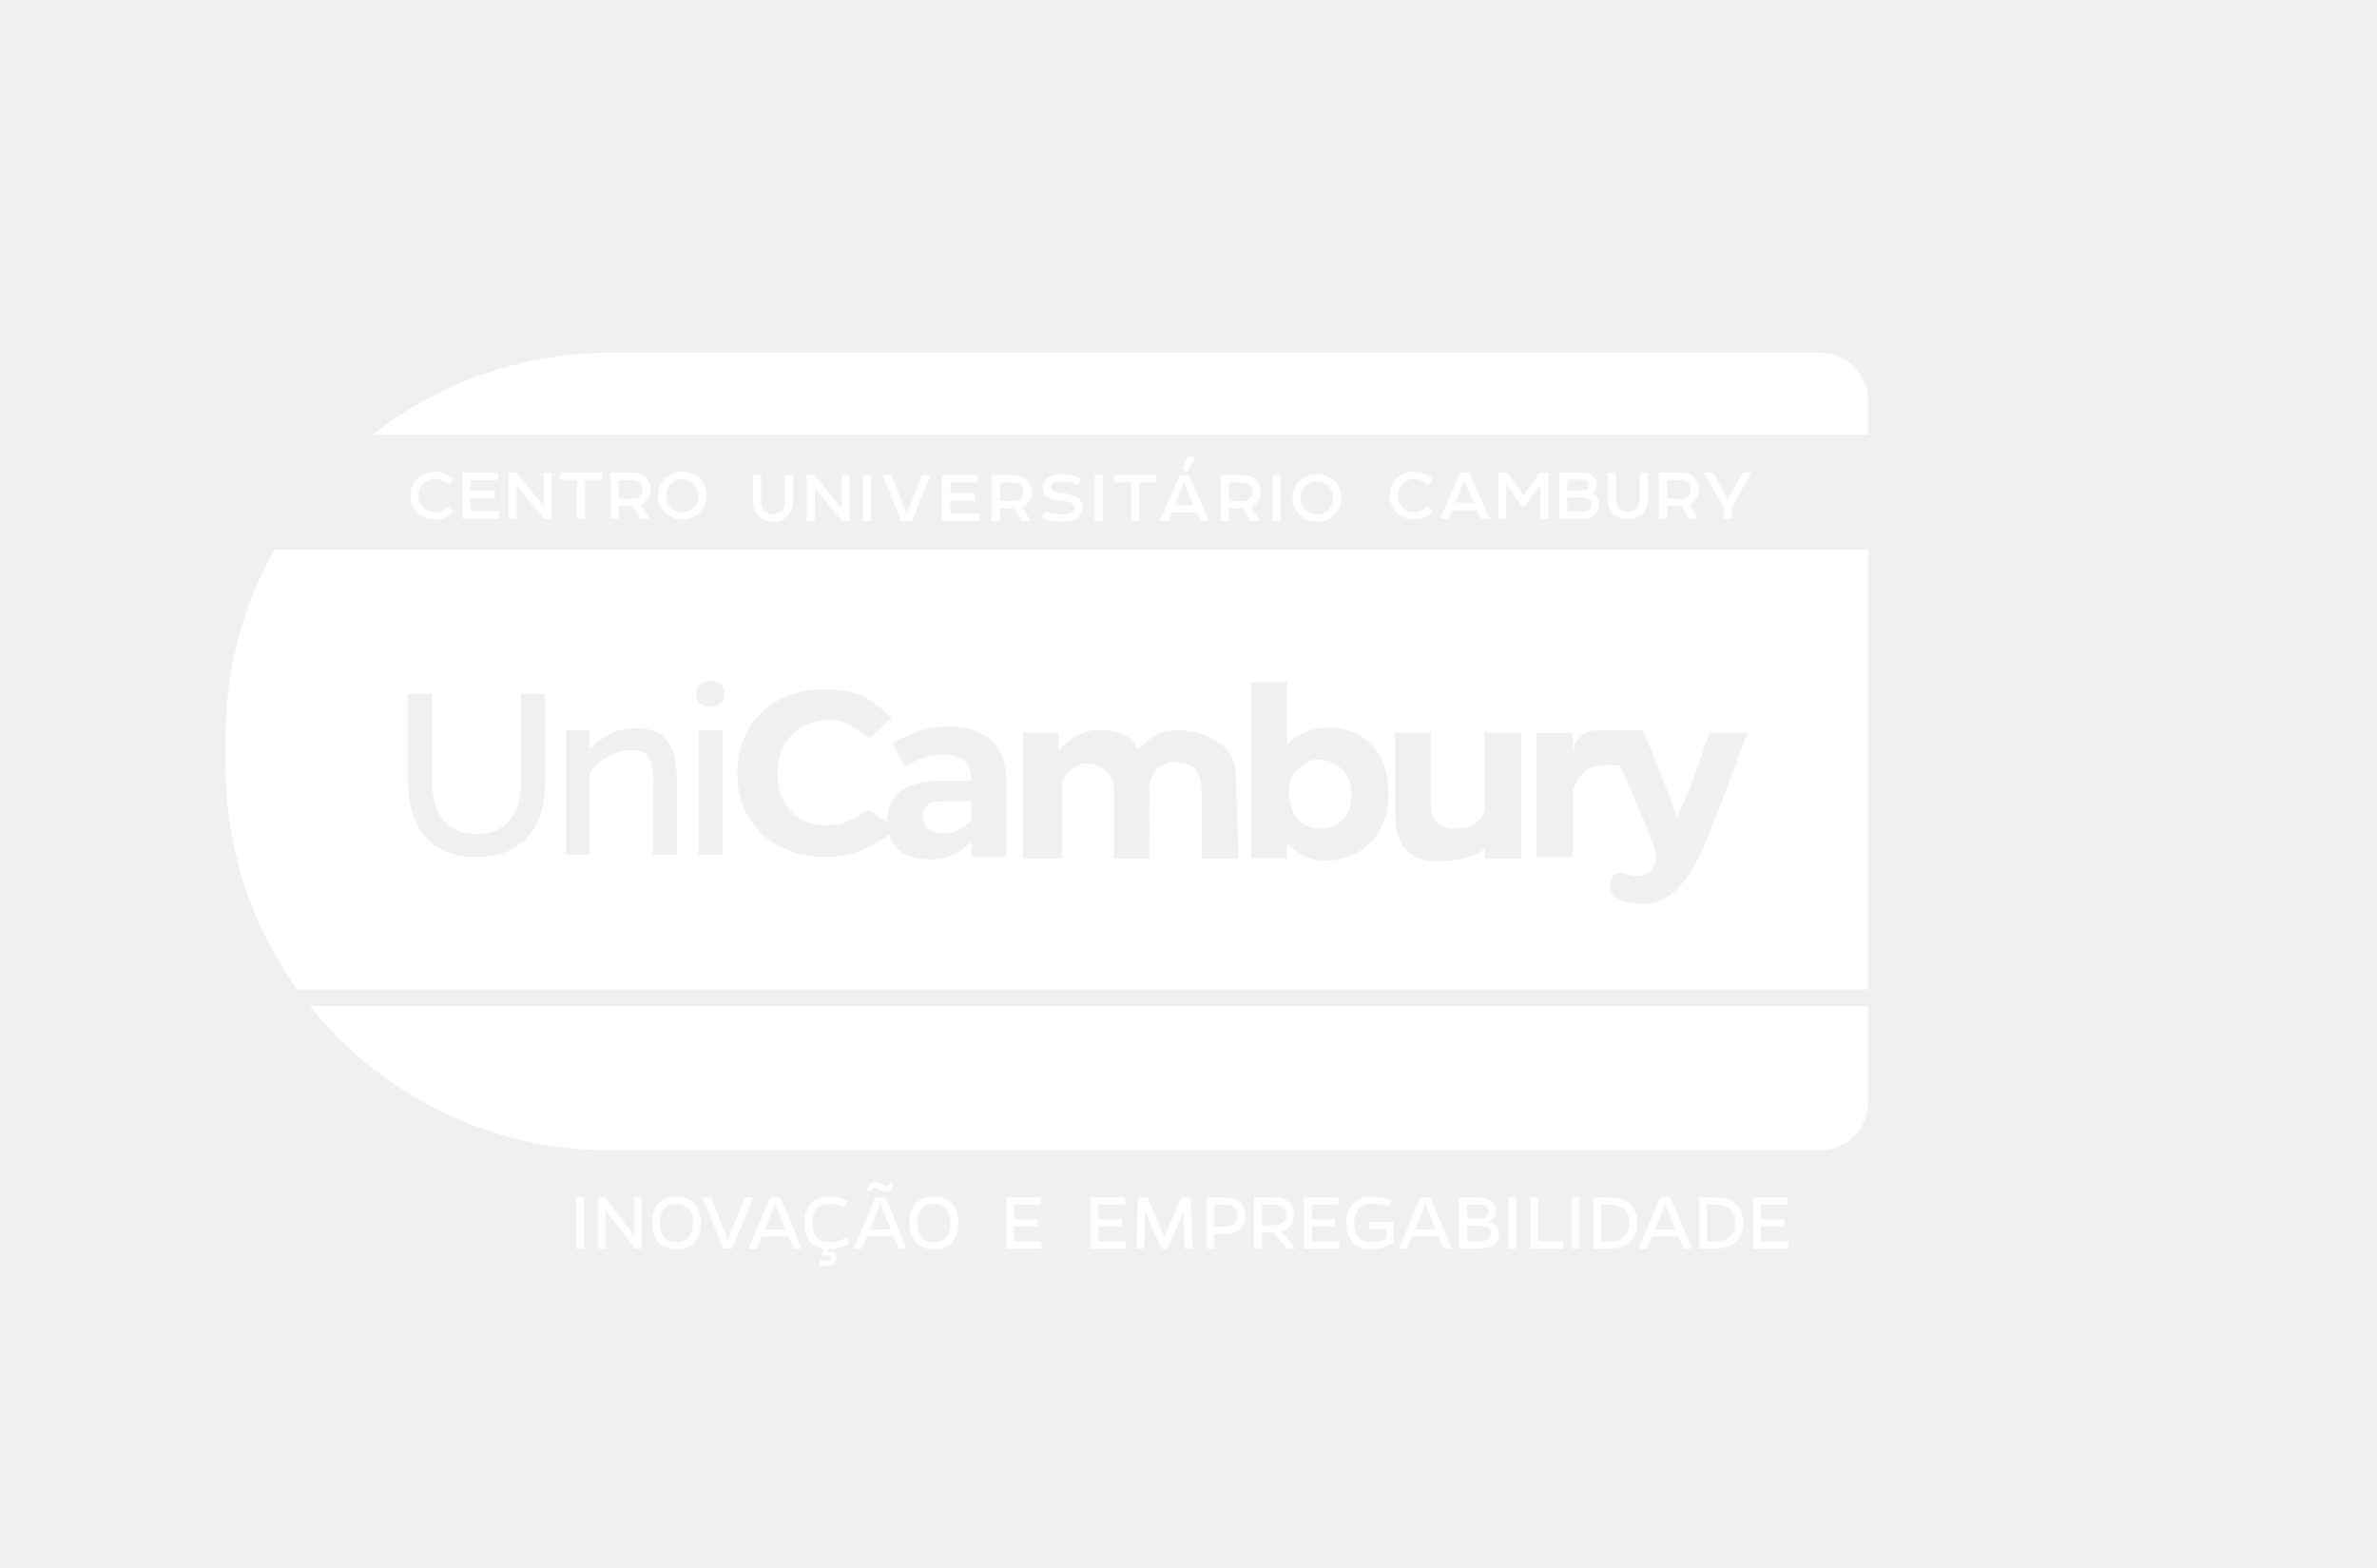
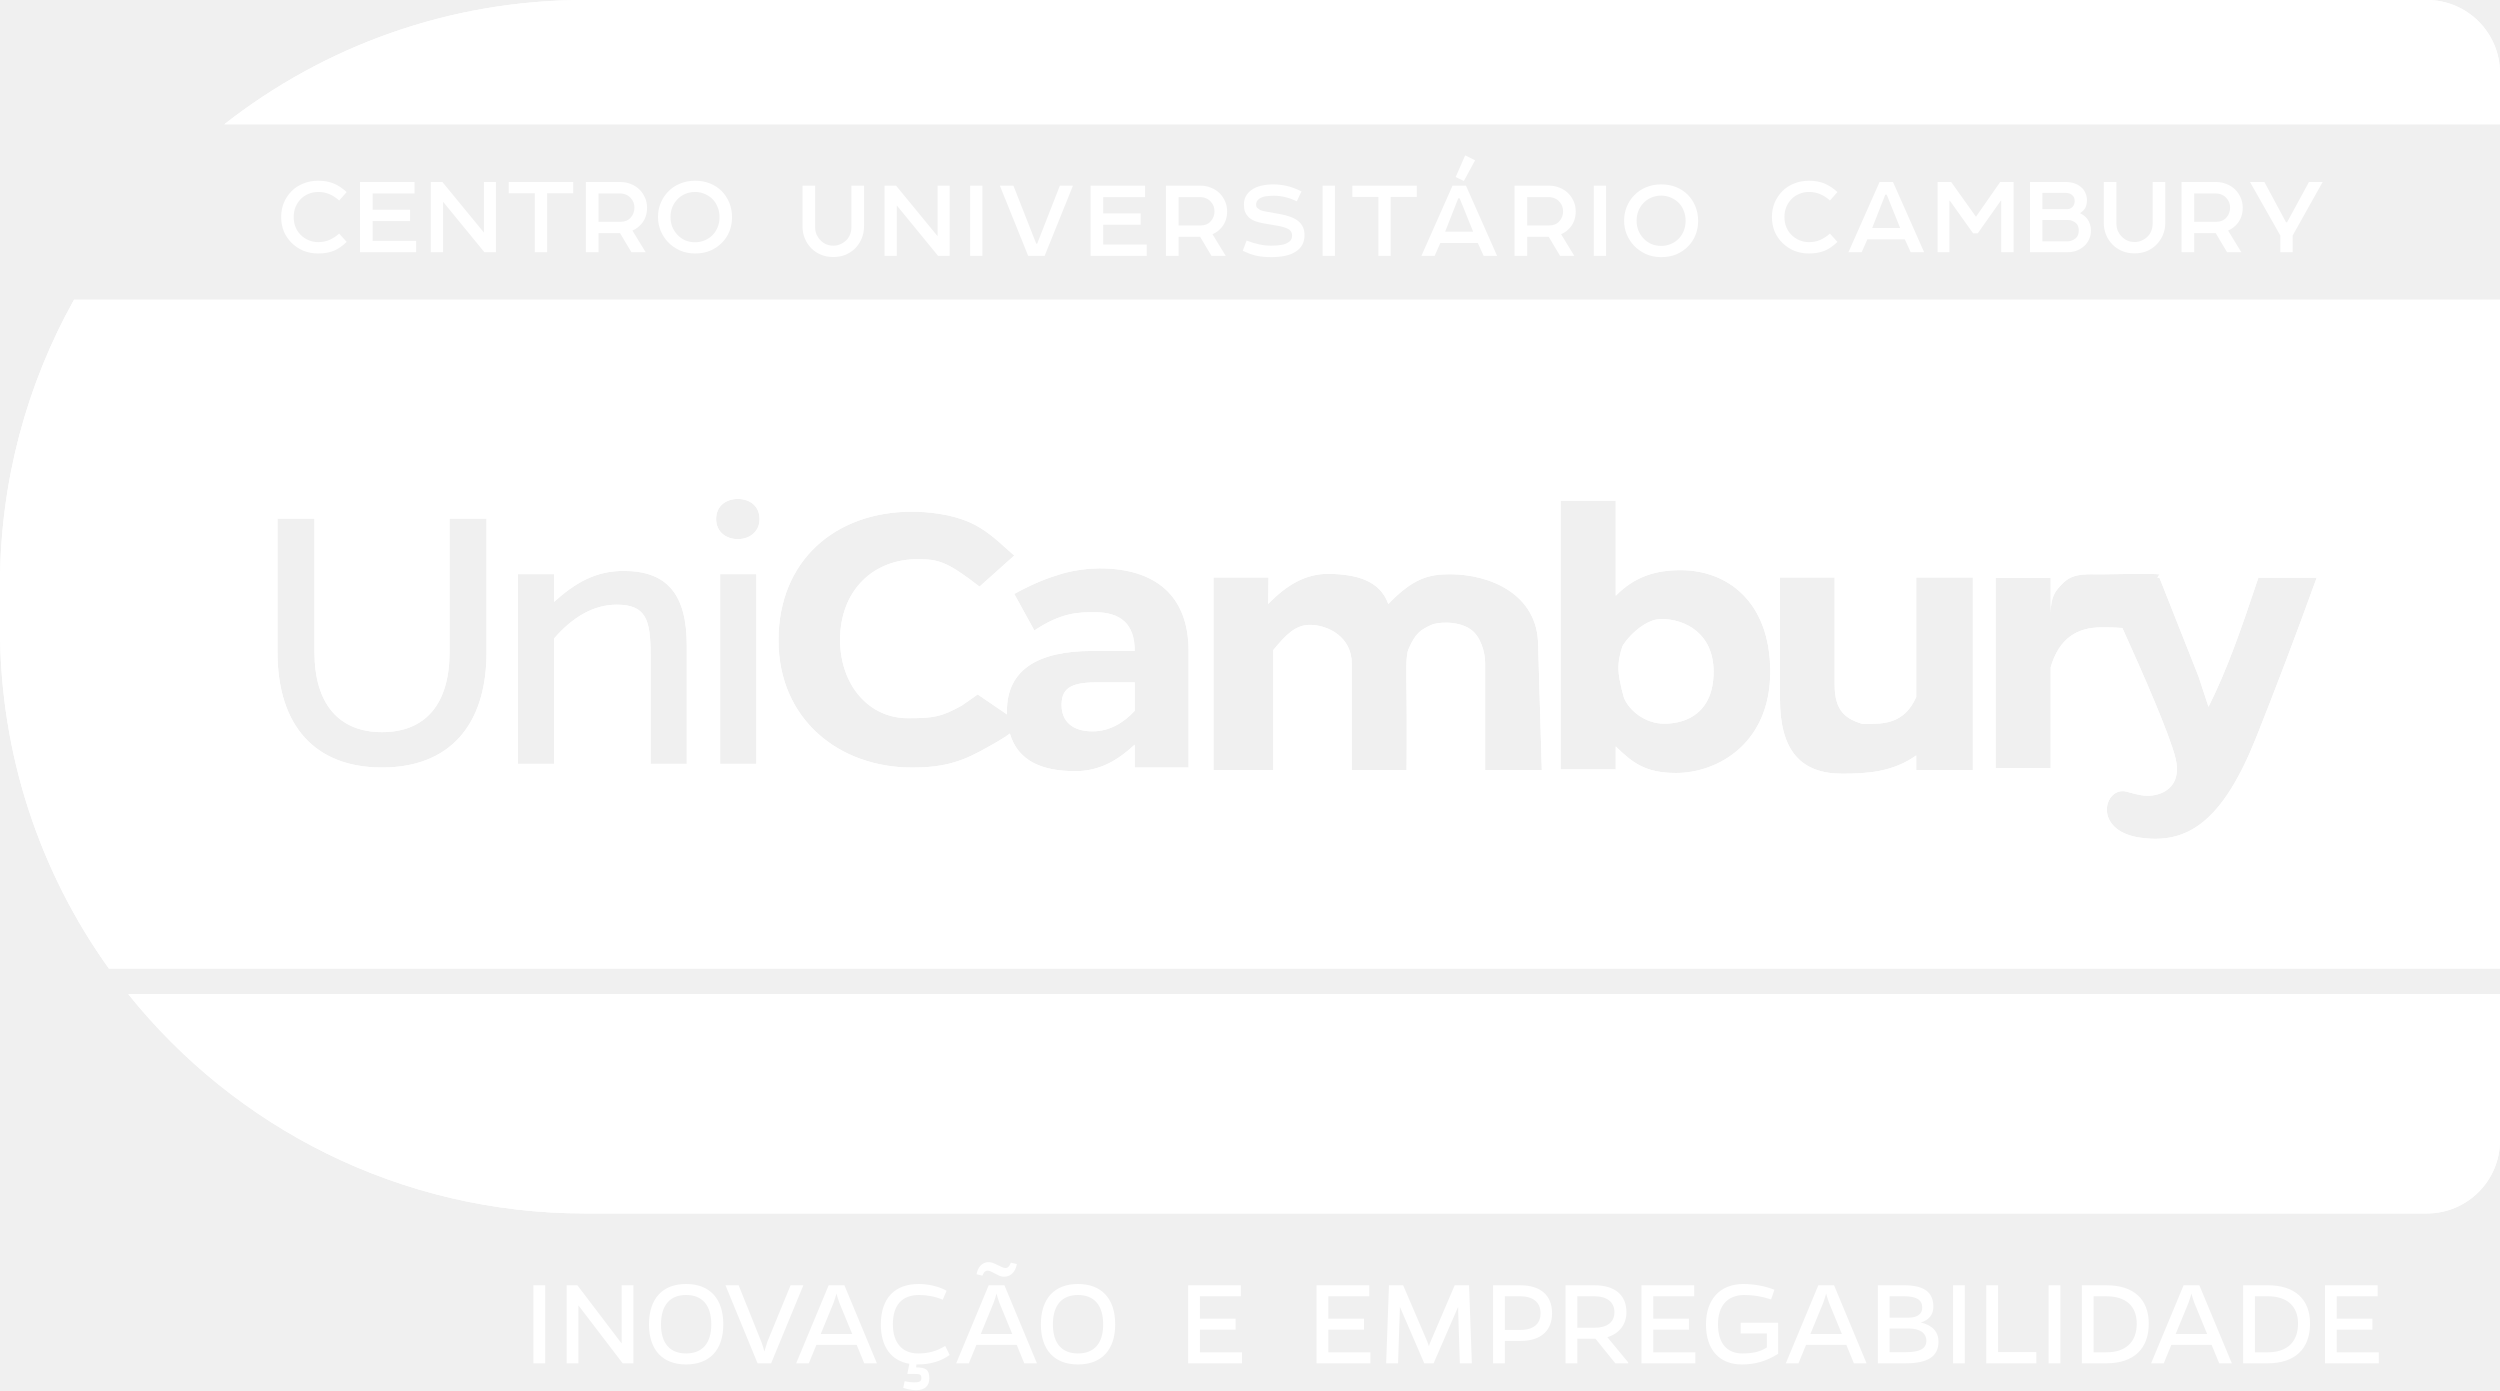
- <svg xmlns="http://www.w3.org/2000/svg" width="990" height="653" viewBox="0 0 990 653" fill="none">
+ <svg xmlns="http://www.w3.org/2000/svg" fill="none" viewBox="94 147 684 380.35">
  <path d="M582.226 206.368C582.226 207.392 582.396 208.32 582.738 209.152C583.079 209.963 583.527 210.645 584.082 211.2C584.7 211.84 585.426 212.341 586.258 212.704C587.111 213.067 588.007 213.248 588.946 213.248C590.076 213.248 591.1 213.045 592.018 212.64C592.935 212.235 593.82 211.659 594.674 210.912L596.722 213.184C595.591 214.293 594.418 215.104 593.202 215.616C591.986 216.107 590.567 216.352 588.946 216.352C587.474 216.352 586.13 216.107 584.914 215.616C583.698 215.104 582.631 214.4 581.714 213.504C580.775 212.587 580.05 211.531 579.538 210.336C579.047 209.12 578.802 207.797 578.802 206.368C578.802 204.96 579.047 203.659 579.538 202.464C580.05 201.269 580.754 200.213 581.65 199.296C582.546 198.4 583.612 197.707 584.85 197.216C586.087 196.704 587.452 196.448 588.946 196.448C590.567 196.448 591.986 196.704 593.202 197.216C594.418 197.728 595.591 198.507 596.722 199.552L594.674 201.856C593.82 201.088 592.935 200.512 592.018 200.128C591.1 199.723 590.076 199.52 588.946 199.52C588.007 199.52 587.132 199.691 586.322 200.032C585.511 200.352 584.796 200.821 584.178 201.44C583.58 202.037 583.1 202.763 582.738 203.616C582.396 204.469 582.226 205.387 582.226 206.368ZM611.927 196.8L620.439 216H616.759L615.159 212.48H604.919L603.351 216H599.735L608.247 196.8H611.927ZM606.231 209.376H613.879L610.199 200.256H609.815L606.231 209.376ZM627.84 196.8L634.624 206.304L641.248 196.8H644.928V216H641.536V201.92H641.408L635.104 210.848H633.856L627.488 201.92H627.36V216H624.128V196.8H627.84ZM649.408 216V196.8H659.328C660.16 196.8 660.949 196.939 661.696 197.216C662.464 197.493 663.125 197.909 663.68 198.464C664.106 198.891 664.426 199.392 664.64 199.968C664.874 200.523 664.992 201.152 664.992 201.856C664.992 202.219 664.949 202.581 664.864 202.944C664.8 203.285 664.682 203.616 664.512 203.936C664.192 204.448 663.754 204.885 663.2 205.248V205.408C663.968 205.749 664.608 206.261 665.12 206.944C665.76 207.84 666.08 208.896 666.08 210.112C666.08 210.944 665.92 211.712 665.6 212.416C665.301 213.12 664.874 213.728 664.32 214.24C663.722 214.795 663.029 215.232 662.24 215.552C661.472 215.851 660.629 216 659.712 216H649.408ZM662.752 210.08C662.752 209.291 662.549 208.661 662.144 208.192C661.866 207.893 661.525 207.659 661.12 207.488C660.736 207.296 660.33 207.2 659.904 207.2H652.8V213.024H659.744C660.17 213.024 660.576 212.939 660.96 212.768C661.365 212.597 661.717 212.373 662.016 212.096C662.25 211.861 662.432 211.573 662.56 211.232C662.688 210.869 662.752 210.485 662.752 210.08ZM661.632 202.016C661.632 201.333 661.418 200.8 660.992 200.416C660.522 199.989 659.904 199.776 659.136 199.776H652.8V204.224H659.648C659.946 204.224 660.213 204.16 660.448 204.032C660.704 203.904 660.917 203.744 661.088 203.552C661.45 203.125 661.632 202.613 661.632 202.016ZM686.425 207.936C686.425 209.152 686.201 210.283 685.753 211.328C685.305 212.373 684.676 213.291 683.865 214.08C683.118 214.784 682.254 215.339 681.273 215.744C680.313 216.128 679.236 216.32 678.041 216.32C676.761 216.32 675.62 216.107 674.617 215.68C673.614 215.253 672.75 214.677 672.025 213.952C671.257 213.184 670.66 212.288 670.233 211.264C669.806 210.24 669.593 209.131 669.593 207.936V196.8H673.049V208.128C673.049 208.875 673.177 209.557 673.433 210.176C673.71 210.773 674.062 211.285 674.489 211.712C675.428 212.715 676.612 213.216 678.041 213.216C678.745 213.216 679.396 213.077 679.993 212.8C680.612 212.523 681.145 212.16 681.593 211.712C682.02 211.285 682.35 210.773 682.585 210.176C682.841 209.557 682.969 208.875 682.969 208.128V196.8H686.425V207.936ZM707.609 203.84C707.609 205.483 707.15 206.891 706.233 208.064C705.892 208.491 705.508 208.875 705.081 209.216C704.654 209.557 704.164 209.845 703.609 210.08C704.185 211.019 704.782 212 705.401 213.024C706.041 214.048 706.649 215.04 707.225 216H703.321L700.217 210.784H694.329V216H690.873V196.8H700.345C701.348 196.8 702.286 196.981 703.161 197.344C704.057 197.685 704.846 198.187 705.529 198.848C706.169 199.488 706.67 200.224 707.033 201.056C707.417 201.888 707.609 202.816 707.609 203.84ZM694.329 207.68H700.409C700.964 207.68 701.476 207.584 701.945 207.392C702.436 207.179 702.83 206.891 703.129 206.528C703.47 206.165 703.726 205.749 703.897 205.28C704.068 204.811 704.153 204.331 704.153 203.84C704.153 202.795 703.833 201.931 703.193 201.248C702.873 200.843 702.446 200.523 701.913 200.288C701.401 200.053 700.846 199.936 700.249 199.936H694.329V207.68ZM717.89 216V211.424L709.602 196.8H713.538L719.458 207.808H719.746L725.73 196.8H729.474L721.282 211.424V216H717.89Z" fill="white" />
  <path d="M330.4 208.936C330.4 210.152 330.176 211.283 329.728 212.328C329.28 213.373 328.651 214.291 327.84 215.08C327.093 215.784 326.229 216.339 325.248 216.744C324.288 217.128 323.211 217.32 322.016 217.32C320.736 217.32 319.595 217.107 318.592 216.68C317.589 216.253 316.725 215.677 316 214.952C315.232 214.184 314.635 213.288 314.208 212.264C313.781 211.24 313.568 210.131 313.568 208.936V197.8H317.024V209.128C317.024 209.875 317.152 210.557 317.408 211.176C317.685 211.773 318.037 212.285 318.464 212.712C319.403 213.715 320.587 214.216 322.016 214.216C322.72 214.216 323.371 214.077 323.968 213.8C324.587 213.523 325.12 213.16 325.568 212.712C325.995 212.285 326.325 211.773 326.56 211.176C326.816 210.557 326.944 209.875 326.944 209.128V197.8H330.4V208.936ZM353.824 197.8V217H350.656L339.36 203.208V217H336V197.8H339.168L350.528 211.624V197.8H353.824ZM362.791 217H359.431V197.8H362.791V217ZM375.306 217L367.562 197.8H371.274L377.514 213.672H377.77L383.978 197.8H387.562L379.818 217H375.306ZM392.387 197.8H407.299V200.936H395.843V205.384H406.083V208.488H395.843V213.896H407.747V217H392.387V197.8ZM429.742 204.84C429.742 206.483 429.283 207.891 428.366 209.064C428.024 209.491 427.64 209.875 427.214 210.216C426.787 210.557 426.296 210.845 425.742 211.08C426.318 212.019 426.915 213 427.534 214.024C428.174 215.048 428.782 216.04 429.358 217H425.454L422.35 211.784H416.462V217H413.006V197.8H422.478C423.48 197.8 424.419 197.981 425.294 198.344C426.19 198.685 426.979 199.187 427.662 199.848C428.302 200.488 428.803 201.224 429.166 202.056C429.55 202.888 429.742 203.816 429.742 204.84ZM416.462 208.68H422.542C423.096 208.68 423.608 208.584 424.078 208.392C424.568 208.179 424.963 207.891 425.262 207.528C425.603 207.165 425.859 206.749 426.03 206.28C426.2 205.811 426.286 205.331 426.286 204.84C426.286 203.795 425.966 202.931 425.326 202.248C425.006 201.843 424.579 201.523 424.046 201.288C423.534 201.053 422.979 200.936 422.382 200.936H416.462V208.68ZM434.336 202.984C434.336 202.088 434.517 201.32 434.88 200.68C435.242 200.019 435.722 199.475 436.32 199.048C437.045 198.493 437.93 198.088 438.976 197.832C440.021 197.576 441.152 197.448 442.368 197.448C443.584 197.448 444.81 197.587 446.048 197.864C447.306 198.141 448.65 198.643 450.08 199.368L448.8 202.088C447.712 201.555 446.656 201.171 445.632 200.936C444.608 200.68 443.584 200.552 442.56 200.552C441.77 200.552 441.013 200.605 440.288 200.712C439.584 200.819 438.997 201.043 438.528 201.384C437.952 201.789 437.664 202.333 437.664 203.016C437.664 203.293 437.728 203.528 437.856 203.72C437.984 203.891 438.165 204.051 438.4 204.2C438.677 204.413 439.008 204.573 439.392 204.68C439.776 204.765 440.138 204.84 440.48 204.904L444.384 205.608C445.344 205.779 446.282 206.035 447.2 206.376C448.138 206.717 448.928 207.197 449.568 207.816C449.994 208.243 450.325 208.744 450.56 209.32C450.794 209.875 450.912 210.547 450.912 211.336C450.912 212.36 450.709 213.235 450.304 213.96C449.898 214.685 449.365 215.272 448.704 215.72C447.85 216.317 446.816 216.744 445.6 217C444.384 217.235 443.136 217.352 441.856 217.352C441.045 217.352 440.309 217.32 439.648 217.256C438.986 217.192 438.346 217.096 437.728 216.968C437.109 216.819 436.501 216.637 435.904 216.424C435.306 216.189 434.677 215.923 434.016 215.624L435.072 212.808C437.418 213.747 439.658 214.216 441.792 214.216C442.944 214.216 443.914 214.141 444.704 213.992C445.493 213.843 446.176 213.555 446.752 213.128C447.264 212.723 447.52 212.157 447.52 211.432C447.52 211.069 447.445 210.76 447.296 210.504C447.168 210.248 446.986 210.024 446.752 209.832C446.41 209.597 445.994 209.405 445.504 209.256C445.013 209.085 444.49 208.947 443.936 208.84L439.68 208.104C438.805 207.955 438.005 207.741 437.28 207.464C436.576 207.165 435.978 206.771 435.488 206.28C435.125 205.896 434.837 205.437 434.624 204.904C434.432 204.371 434.336 203.731 434.336 202.984ZM459.229 217H455.869V197.8H459.229V217ZM463.999 197.8H481.631V200.872H474.495V217H471.135V200.872H463.999V197.8ZM495.092 197.8L503.604 217H499.924L498.324 213.48H488.084L486.516 217H482.9L491.412 197.8H495.092ZM489.396 210.376H497.044L493.364 201.256H492.98L489.396 210.376ZM494.868 189.512L497.588 190.856L494.516 196.52L492.276 195.432L494.868 189.512ZM525.117 204.84C525.117 206.483 524.658 207.891 523.741 209.064C523.399 209.491 523.015 209.875 522.589 210.216C522.162 210.557 521.671 210.845 521.117 211.08C521.693 212.019 522.29 213 522.909 214.024C523.549 215.048 524.157 216.04 524.733 217H520.829L517.725 211.784H511.837V217H508.381V197.8H517.853C518.855 197.8 519.794 197.981 520.669 198.344C521.565 198.685 522.354 199.187 523.037 199.848C523.677 200.488 524.178 201.224 524.541 202.056C524.925 202.888 525.117 203.816 525.117 204.84ZM511.837 208.68H517.917C518.471 208.68 518.983 208.584 519.453 208.392C519.943 208.179 520.338 207.891 520.637 207.528C520.978 207.165 521.234 206.749 521.405 206.28C521.575 205.811 521.661 205.331 521.661 204.84C521.661 203.795 521.341 202.931 520.701 202.248C520.381 201.843 519.954 201.523 519.421 201.288C518.909 201.053 518.354 200.936 517.757 200.936H511.837V208.68ZM533.422 217H530.062V197.8H533.422V217ZM548.497 197.448C549.99 197.448 551.345 197.693 552.561 198.184C553.798 198.675 554.865 199.368 555.761 200.264C556.678 201.203 557.382 202.28 557.873 203.496C558.364 204.712 558.609 206.013 558.609 207.4C558.609 208.787 558.374 210.077 557.905 211.272C557.436 212.445 556.764 213.48 555.889 214.376C554.972 215.315 553.894 216.051 552.657 216.584C551.42 217.096 550.033 217.352 548.497 217.352C546.961 217.352 545.553 217.064 544.273 216.488C542.993 215.891 541.905 215.112 541.009 214.152C540.198 213.277 539.548 212.253 539.057 211.08C538.588 209.907 538.353 208.68 538.353 207.4C538.353 206.056 538.588 204.797 539.057 203.624C539.526 202.451 540.188 201.416 541.041 200.52C541.937 199.56 543.014 198.813 544.273 198.28C545.553 197.725 546.961 197.448 548.497 197.448ZM541.777 207.4C541.777 208.36 541.937 209.245 542.257 210.056C542.598 210.867 543.046 211.571 543.601 212.168C544.198 212.829 544.913 213.352 545.745 213.736C546.598 214.099 547.516 214.28 548.497 214.28C549.457 214.28 550.353 214.099 551.185 213.736C552.038 213.373 552.774 212.861 553.393 212.2C553.948 211.603 554.385 210.899 554.705 210.088C555.025 209.277 555.185 208.381 555.185 207.4C555.185 206.397 555.014 205.491 554.673 204.68C554.353 203.848 553.916 203.144 553.361 202.568C552.742 201.928 552.006 201.427 551.153 201.064C550.321 200.701 549.436 200.52 548.497 200.52C547.537 200.52 546.63 200.701 545.777 201.064C544.945 201.427 544.22 201.939 543.601 202.6C543.046 203.197 542.598 203.901 542.257 204.712C541.937 205.523 541.777 206.419 541.777 207.4Z" fill="white" />
  <path d="M243.16 520H239.94V498.65H243.16V520ZM267.302 520H264.362L252.252 504.145V520H249.032V498.65H251.972L264.082 514.575V498.65H267.302V520ZM281.71 498.3C288.15 498.3 291.895 502.255 291.895 509.36C291.895 516.36 288.15 520.315 281.71 520.315C275.305 520.315 271.56 516.36 271.56 509.36C271.56 502.255 275.305 498.3 281.71 498.3ZM281.71 517.305C286.12 517.305 288.605 514.575 288.605 509.36C288.605 504.075 286.12 501.31 281.71 501.31C277.335 501.31 274.85 504.075 274.85 509.36C274.85 514.575 277.335 517.305 281.71 517.305ZM304.981 520H301.271L292.486 498.65H296.091L302.321 514.155C302.636 514.995 302.916 515.905 303.126 516.78C303.371 515.905 303.651 514.995 303.931 514.155L310.301 498.65H313.801L304.981 520ZM317.362 514.96L315.297 520H311.832L320.722 498.65H325.027L333.917 520H330.452L328.387 514.96H317.362ZM327.162 511.985L323.662 503.48C323.277 502.43 323.032 501.59 322.857 500.925C322.682 501.59 322.437 502.43 322.052 503.48L318.552 511.985H327.162ZM344.728 520.315L344.658 521.12C347.388 521.12 348.263 521.82 348.263 524.095C348.263 526.265 346.933 527.35 344.693 527.35C343.468 527.35 342.208 527.07 341.123 526.72L341.508 524.9C342.488 525.11 343.328 525.215 343.993 525.215C345.218 525.215 346.128 525.11 346.093 524.06C346.093 522.94 345.568 522.905 343.748 522.905H342.243L342.803 520.14C337.868 519.3 334.998 515.52 334.998 509.36C334.998 502.255 338.743 498.3 345.358 498.3C347.983 498.3 350.923 498.965 352.988 500.155L351.938 502.605C349.908 501.73 347.563 501.31 345.498 501.31C340.773 501.31 338.288 504.075 338.288 509.36C338.288 514.365 340.843 517.305 345.183 517.305C348.123 517.305 350.363 516.64 352.603 515.24L353.828 517.725C351.448 519.44 348.543 520.315 345.008 520.315H344.728ZM370.561 492.455L372.206 492.84C371.646 496.095 369.091 496.9 367.166 495.92L365.241 494.94C363.981 494.31 363.281 494.695 362.791 496.025L361.181 495.64C361.776 492.49 364.121 491.755 366.151 492.735L368.076 493.645C369.371 494.275 370.071 493.855 370.561 492.455ZM361.146 514.96L359.081 520H355.616L364.506 498.65H368.811L377.701 520H374.236L372.171 514.96H361.146ZM370.946 511.985L367.446 503.48C367.061 502.43 366.816 501.59 366.641 500.925C366.466 501.59 366.221 502.43 365.836 503.48L362.336 511.985H370.946ZM388.932 498.3C395.372 498.3 399.117 502.255 399.117 509.36C399.117 516.36 395.372 520.315 388.932 520.315C382.527 520.315 378.782 516.36 378.782 509.36C378.782 502.255 382.527 498.3 388.932 498.3ZM388.932 517.305C393.342 517.305 395.827 514.575 395.827 509.36C395.827 504.075 393.342 501.31 388.932 501.31C384.557 501.31 382.072 504.075 382.072 509.36C382.072 514.575 384.557 517.305 388.932 517.305ZM433.811 520H419.076V498.65H433.496V501.66H422.296V507.785H432.061V510.795H422.296V516.99H433.811V520ZM468.947 520H454.212V498.65H468.632V501.66H457.432V507.785H467.197V510.795H457.432V516.99H468.947V520ZM493.41 520L492.955 505.685V504.53L486.235 520H483.68L476.995 504.53V505.615L476.505 520H473.25L474.02 498.65H477.905L484.485 514.015C484.695 514.47 484.835 514.96 484.94 515.31C485.045 514.96 485.22 514.47 485.43 514.015L492.01 498.65H495.93L496.7 520H493.41ZM502.508 498.65H509.893C515.493 498.65 518.643 501.38 518.643 506.28C518.643 511.145 515.528 513.875 510.033 513.875H505.728V520H502.508V498.65ZM505.728 510.865H509.998C513.533 510.865 515.528 509.22 515.493 506.28C515.493 503.34 513.463 501.66 509.893 501.66H505.728V510.865ZM539.483 519.755V520H535.948L530.523 513.28H525.553V520H522.333V498.65H530.208C535.843 498.65 538.993 501.31 538.993 506.035C538.993 509.395 536.998 511.88 533.778 512.86L539.483 519.755ZM525.553 510.27H530.278C533.743 510.27 535.703 508.73 535.703 506.035C535.703 503.27 533.743 501.695 530.278 501.66H525.553V510.27ZM557.849 520H543.114V498.65H557.534V501.66H546.334V507.785H556.099V510.795H546.334V516.99H557.849V520ZM580.494 508.905V517.41C577.239 519.44 574.194 520.315 570.554 520.315C564.499 520.315 560.754 516.36 560.754 509.36C560.754 502.5 564.604 498.3 571.009 498.3C573.809 498.3 576.959 498.86 579.479 499.875L578.569 502.535C576.224 501.73 573.739 501.31 571.289 501.31C566.669 501.31 564.044 504.215 564.044 509.325C564.044 514.54 566.529 517.305 570.694 517.305C573.249 517.305 575.419 516.955 577.414 515.66V511.845H570.239V508.905H580.494ZM588.133 514.96L586.068 520H582.603L591.493 498.65H595.798L604.688 520H601.223L599.158 514.96H588.133ZM597.933 511.985L594.433 503.48C594.048 502.43 593.803 501.59 593.628 500.925C593.453 501.59 593.208 502.43 592.823 503.48L589.323 511.985H597.933ZM607.782 498.65H614.957C620.417 498.65 622.972 500.54 622.972 504.53C622.972 506.7 621.747 508.17 619.542 508.835C622.762 509.57 624.372 511.46 624.372 514.05C624.372 518.11 621.502 520 615.377 520H607.782V498.65ZM611.002 501.66V507.505H616.182C618.562 507.505 619.927 506.525 619.927 504.775C619.927 502.64 618.352 501.66 614.957 501.66H611.002ZM611.002 510.48V516.955H615.447C619.262 516.955 621.047 515.975 621.047 513.875C621.047 511.705 619.297 510.48 616.182 510.48H611.002ZM631.578 520H628.358V498.65H631.578V520ZM651.135 520H637.45V498.65H640.67V516.92H651.135V520ZM657.725 520H654.505V498.65H657.725V520ZM663.597 498.65H670.317C677.737 498.65 681.902 502.43 681.902 509.15C681.902 516.08 677.737 520 670.317 520H663.597V498.65ZM666.817 516.99H670.317C675.637 516.99 678.612 514.155 678.612 509.15C678.612 504.355 675.637 501.66 670.317 501.66H666.817V516.99ZM688.075 514.96L686.01 520H682.545L691.435 498.65H695.74L704.63 520H701.165L699.1 514.96H688.075ZM697.875 511.985L694.375 503.48C693.99 502.43 693.745 501.59 693.57 500.925C693.395 501.59 693.15 502.43 692.765 503.48L689.265 511.985H697.875ZM707.723 498.65H714.443C721.863 498.65 726.028 502.43 726.028 509.15C726.028 516.08 721.863 520 714.443 520H707.723V498.65ZM710.943 516.99H714.443C719.763 516.99 722.738 514.155 722.738 509.15C722.738 504.355 719.763 501.66 714.443 501.66H710.943V516.99ZM744.846 520H730.111V498.65H744.531V501.66H733.331V507.785H743.096V510.795H733.331V516.99H744.846V520Z" fill="white" />
  <path d="M174.352 206.368C174.352 207.392 174.523 208.32 174.864 209.152C175.205 209.963 175.653 210.645 176.208 211.2C176.827 211.84 177.552 212.341 178.384 212.704C179.237 213.067 180.133 213.248 181.072 213.248C182.203 213.248 183.227 213.045 184.144 212.64C185.061 212.235 185.947 211.659 186.8 210.912L188.848 213.184C187.717 214.293 186.544 215.104 185.328 215.616C184.112 216.107 182.693 216.352 181.072 216.352C179.6 216.352 178.256 216.107 177.04 215.616C175.824 215.104 174.757 214.4 173.84 213.504C172.901 212.587 172.176 211.531 171.664 210.336C171.173 209.12 170.928 207.797 170.928 206.368C170.928 204.96 171.173 203.659 171.664 202.464C172.176 201.269 172.88 200.213 173.776 199.296C174.672 198.4 175.739 197.707 176.976 197.216C178.213 196.704 179.579 196.448 181.072 196.448C182.693 196.448 184.112 196.704 185.328 197.216C186.544 197.728 187.717 198.507 188.848 199.552L186.8 201.856C185.947 201.088 185.061 200.512 184.144 200.128C183.227 199.723 182.203 199.52 181.072 199.52C180.133 199.52 179.259 199.691 178.448 200.032C177.637 200.352 176.923 200.821 176.304 201.44C175.707 202.037 175.227 202.763 174.864 203.616C174.523 204.469 174.352 205.387 174.352 206.368ZM192.501 196.8H207.413V199.936H195.957V204.384H206.197V207.488H195.957V212.896H207.861V216H192.501V196.8ZM229.695 196.8V216H226.527L215.231 202.208V216H211.871V196.8H215.039L226.399 210.624V196.8H229.695ZM233.191 196.8H250.823V199.872H243.687V216H240.327V199.872H233.191V196.8ZM271.034 203.84C271.034 205.483 270.575 206.891 269.658 208.064C269.317 208.491 268.933 208.875 268.506 209.216C268.079 209.557 267.589 209.845 267.034 210.08C267.61 211.019 268.207 212 268.826 213.024C269.466 214.048 270.074 215.04 270.65 216H266.746L263.642 210.784H257.754V216H254.298V196.8H263.77C264.773 196.8 265.711 196.981 266.586 197.344C267.482 197.685 268.271 198.187 268.954 198.848C269.594 199.488 270.095 200.224 270.458 201.056C270.842 201.888 271.034 202.816 271.034 203.84ZM257.754 207.68H263.834C264.389 207.68 264.901 207.584 265.37 207.392C265.861 207.179 266.255 206.891 266.554 206.528C266.895 206.165 267.151 205.749 267.322 205.28C267.493 204.811 267.578 204.331 267.578 203.84C267.578 202.795 267.258 201.931 266.618 201.248C266.298 200.843 265.871 200.523 265.338 200.288C264.826 200.053 264.271 199.936 263.674 199.936H257.754V207.68ZM284.172 196.448C285.665 196.448 287.02 196.693 288.236 197.184C289.473 197.675 290.54 198.368 291.436 199.264C292.353 200.203 293.057 201.28 293.548 202.496C294.039 203.712 294.284 205.013 294.284 206.4C294.284 207.787 294.049 209.077 293.58 210.272C293.111 211.445 292.439 212.48 291.564 213.376C290.647 214.315 289.569 215.051 288.332 215.584C287.095 216.096 285.708 216.352 284.172 216.352C282.636 216.352 281.228 216.064 279.948 215.488C278.668 214.891 277.58 214.112 276.684 213.152C275.873 212.277 275.223 211.253 274.732 210.08C274.263 208.907 274.028 207.68 274.028 206.4C274.028 205.056 274.263 203.797 274.732 202.624C275.201 201.451 275.863 200.416 276.716 199.52C277.612 198.56 278.689 197.813 279.948 197.28C281.228 196.725 282.636 196.448 284.172 196.448ZM277.452 206.4C277.452 207.36 277.612 208.245 277.932 209.056C278.273 209.867 278.721 210.571 279.276 211.168C279.873 211.829 280.588 212.352 281.42 212.736C282.273 213.099 283.191 213.28 284.172 213.28C285.132 213.28 286.028 213.099 286.86 212.736C287.713 212.373 288.449 211.861 289.068 211.2C289.623 210.603 290.06 209.899 290.38 209.088C290.7 208.277 290.86 207.381 290.86 206.4C290.86 205.397 290.689 204.491 290.348 203.68C290.028 202.848 289.591 202.144 289.036 201.568C288.417 200.928 287.681 200.427 286.828 200.064C285.996 199.701 285.111 199.52 284.172 199.52C283.212 199.52 282.305 199.701 281.452 200.064C280.62 200.427 279.895 200.939 279.276 201.6C278.721 202.197 278.273 202.901 277.932 203.712C277.612 204.523 277.452 205.419 277.452 206.4Z" fill="white" />
  <path fill-rule="evenodd" clip-rule="evenodd" d="M114.267 229C101.358 252.076 94 278.679 94 307V319C94 353.684 105.036 385.791 123.789 412H778V229H114.267ZM254 479C203.472 479 158.415 455.578 129.093 419H778V459C778 470.046 769.046 479 758 479H254ZM155.378 181H778V167C778 155.954 769.046 147 758 147H254C216.794 147 182.554 159.699 155.378 181ZM227.12 325.42V288.9H217V325.42C217 339.61 210.4 347.31 198.52 347.31C186.75 347.31 180.04 339.61 180.04 325.42V288.9H169.92V325.42C169.92 345.66 180.26 356.99 198.52 356.99C216.78 356.99 227.12 345.66 227.12 325.42ZM245.6 304.08V311.67C251.32 306.5 256.93 303.2 264.63 303.2C276.4 303.2 281.9 309.47 281.9 323.55V356H272V325.97C272 316.51 270.68 312.44 262.76 312.44C256.38 312.44 250.66 315.85 245.6 321.68V356H235.7V304.08H245.6ZM295.87 283.51C292.68 283.51 289.93 285.38 289.93 289.01C289.93 292.53 292.68 294.51 295.87 294.51C299.06 294.51 301.81 292.53 301.81 289.01C301.81 285.38 299.06 283.51 295.87 283.51ZM291.03 356H300.93V304.08H291.03V356ZM618.28 357.69V353.69C611.9 358.2 604.98 358.68 598.05 358.68C586.72 358.68 581 352.41 581 338.22V305H595.96V334.37C595.96 341.85 599.28 343.69 603.44 345.04C603.772 345.04 604.112 345.043 604.458 345.046C609.158 345.088 615.02 345.141 618.28 337.69V305H633.78V357.69H618.28ZM440.96 312.25L441.07 304.99H426V357.68H442.34V324.9C445.86 320.61 448.44 317.97 452.4 317.97C457.35 317.97 463.84 321.27 463.84 328.53V357.68H478.84C478.84 357.68 478.952 346.477 478.84 337.18C478.831 336.423 478.82 335.679 478.809 334.956C478.736 330.178 478.676 326.248 479.34 324.68C481.319 320.009 482.867 319.275 485.535 318.01L485.62 317.97C487.165 317.237 492.706 316.695 496.34 319.18C499.102 321.069 500.34 325.442 500.34 328.53V357.68H515.84L514.84 323.68C514.84 309.49 501.57 304.11 490.68 304.11C484.74 304.11 480.55 305.32 473.84 312.25C471.53 305.76 465.05 304.11 457.46 304C451.08 304 446.02 307.08 440.96 312.25ZM364.99 350.992L365 351C365 351 368.999 348.778 370.295 347.686C372.467 355.131 378.959 357.99 388.18 357.99C395.11 357.99 400.06 354.8 404.46 350.73V357H419.2V325.1C419.2 309.81 409.96 302.5 394.78 302.5C392.188 302.5 387.85 302.978 384.44 304C380.613 305.147 377 306.5 371.5 309.5L377 319.5C384.44 314.5 389.32 314.5 393.5 314.5C400.65 314.5 404.46 317.73 404.46 325.1H392.8C377.95 325.1 369.5 330.27 369.5 341.49C369.5 341.821 369.505 342.146 369.516 342.466L361.5 337L357.164 340.035C351.644 343.089 349.651 343.5 342.408 343.5C331.716 343.5 323.94 334.48 323.832 322.168C323.832 308.56 332.904 300 345 300C350.616 300 353 300.5 362 307.5L371.5 299C370.8 298.417 370.061 297.746 369.271 297.03C366.676 294.676 363.542 291.832 359.5 290C354.138 287.569 347.639 287 343.5 287C322.548 287 307 300.352 307 322.168C307 343.876 323.628 357 343.5 357C352.834 357 357.724 355.21 364.99 350.992ZM404.46 333.68H394.78C387.96 333.68 384.44 334.67 384.44 339.84C384.44 344.46 387.52 347.1 392.91 347.1C397.53 347.1 401.38 344.79 404.46 341.49V333.68ZM655.07 314.647V305.147H640V357.147H655.07V329.537C657.38 321.617 662.33 318.647 668.93 318.647C670.676 318.647 672.327 318.647 674.688 318.826C680.233 331.048 687.64 347.96 689.23 354.467C690.868 361.171 687.038 364.101 682.84 364.647C680.722 364.922 678.745 364.387 676.82 363.865C676.482 363.774 676.145 363.683 675.81 363.597C669.78 362.047 666.34 374.147 679.34 376.147C692.34 378.147 702.05 371.987 711.34 348.647C716.514 335.647 722.12 320.917 727.84 305.077H711.89C707.05 319.597 703.31 330.267 698.25 340.387L695.5 332.027L684.83 305.077H684.231L684.84 304.147C682.562 303.894 675.464 304.029 671.437 304.105C670.215 304.129 669.276 304.147 668.84 304.147C668.374 304.147 667.914 304.141 667.462 304.136C663.932 304.094 660.833 304.058 658.34 306.647C658.271 306.719 658.201 306.79 658.132 306.861L658.117 306.877C656.56 308.484 655.07 310.022 655.07 314.647ZM536.07 310V284H521V357.5H536.07V351.23C540.58 355.63 544.1 358.49 552.57 358.49C563.79 358.49 578.34 350.57 578.34 330.77C578.34 311.63 566.6 303 553.84 303C547.02 303 541.24 304.72 536.07 310ZM536.84 330.77C536.645 327.939 537.34 325.5 537.84 324C538.34 322.5 543.55 316.36 548.5 316.36C555.1 316.36 562.84 320.32 562.84 330.77C562.84 341.77 555.72 345 549.34 345C544.17 345 539.84 341.5 538.34 338C538.34 338 537.035 333.601 536.84 330.77Z" fill="white" />
  <path fill-rule="evenodd" clip-rule="evenodd" d="M114.267 229C101.358 252.076 94 278.679 94 307V319C94 353.684 105.036 385.791 123.789 412H778V229H114.267ZM254 479C203.472 479 158.415 455.578 129.093 419H778V459C778 470.046 769.046 479 758 479H254ZM155.378 181H778V167C778 155.954 769.046 147 758 147H254C216.794 147 182.554 159.699 155.378 181ZM227.12 325.42V288.9H217V325.42C217 339.61 210.4 347.31 198.52 347.31C186.75 347.31 180.04 339.61 180.04 325.42V288.9H169.92V325.42C169.92 345.66 180.26 356.99 198.52 356.99C216.78 356.99 227.12 345.66 227.12 325.42ZM245.6 304.08V311.67C251.32 306.5 256.93 303.2 264.63 303.2C276.4 303.2 281.9 309.47 281.9 323.55V356H272V325.97C272 316.51 270.68 312.44 262.76 312.44C256.38 312.44 250.66 315.85 245.6 321.68V356H235.7V304.08H245.6ZM295.87 283.51C292.68 283.51 289.93 285.38 289.93 289.01C289.93 292.53 292.68 294.51 295.87 294.51C299.06 294.51 301.81 292.53 301.81 289.01C301.81 285.38 299.06 283.51 295.87 283.51ZM291.03 356H300.93V304.08H291.03V356ZM618.28 357.69V353.69C611.9 358.2 604.98 358.68 598.05 358.68C586.72 358.68 581 352.41 581 338.22V305H595.96V334.37C595.96 341.85 599.28 343.69 603.44 345.04C603.772 345.04 604.112 345.043 604.458 345.046C609.158 345.088 615.02 345.141 618.28 337.69V305H633.78V357.69H618.28ZM440.96 312.25L441.07 304.99H426V357.68H442.34V324.9C445.86 320.61 448.44 317.97 452.4 317.97C457.35 317.97 463.84 321.27 463.84 328.53V357.68H478.84C478.84 357.68 478.952 346.477 478.84 337.18C478.831 336.423 478.82 335.679 478.809 334.956C478.736 330.178 478.676 326.248 479.34 324.68C481.319 320.009 482.867 319.275 485.535 318.01L485.62 317.97C487.165 317.237 492.706 316.695 496.34 319.18C499.102 321.069 500.34 325.442 500.34 328.53V357.68H515.84L514.84 323.68C514.84 309.49 501.57 304.11 490.68 304.11C484.74 304.11 480.55 305.32 473.84 312.25C471.53 305.76 465.05 304.11 457.46 304C451.08 304 446.02 307.08 440.96 312.25ZM364.99 350.992L365 351C365 351 368.999 348.778 370.295 347.686C372.467 355.131 378.959 357.99 388.18 357.99C395.11 357.99 400.06 354.8 404.46 350.73V357H419.2V325.1C419.2 309.81 409.96 302.5 394.78 302.5C392.188 302.5 387.85 302.978 384.44 304C380.613 305.147 377 306.5 371.5 309.5L377 319.5C384.44 314.5 389.32 314.5 393.5 314.5C400.65 314.5 404.46 317.73 404.46 325.1H392.8C377.95 325.1 369.5 330.27 369.5 341.49C369.5 341.821 369.505 342.146 369.516 342.466L361.5 337L357.164 340.035C351.644 343.089 349.651 343.5 342.408 343.5C331.716 343.5 323.94 334.48 323.832 322.168C323.832 308.56 332.904 300 345 300C350.616 300 353 300.5 362 307.5L371.5 299C370.8 298.417 370.061 297.746 369.271 297.03C366.676 294.676 363.542 291.832 359.5 290C354.138 287.569 347.639 287 343.5 287C322.548 287 307 300.352 307 322.168C307 343.876 323.628 357 343.5 357C352.834 357 357.724 355.21 364.99 350.992ZM404.46 333.68H394.78C387.96 333.68 384.44 334.67 384.44 339.84C384.44 344.46 387.52 347.1 392.91 347.1C397.53 347.1 401.38 344.79 404.46 341.49V333.68ZM655.07 314.647V305.147H640V357.147H655.07V329.537C657.38 321.617 662.33 318.647 668.93 318.647C670.676 318.647 672.327 318.647 674.688 318.826C680.233 331.048 687.64 347.96 689.23 354.467C690.868 361.171 687.038 364.101 682.84 364.647C680.722 364.922 678.745 364.387 676.82 363.865C676.482 363.774 676.145 363.683 675.81 363.597C669.78 362.047 666.34 374.147 679.34 376.147C692.34 378.147 702.05 371.987 711.34 348.647C716.514 335.647 722.12 320.917 727.84 305.077H711.89C707.05 319.597 703.31 330.267 698.25 340.387L695.5 332.027L684.83 305.077H684.231L684.84 304.147C682.562 303.894 675.464 304.029 671.437 304.105C670.215 304.129 669.276 304.147 668.84 304.147C668.374 304.147 667.914 304.141 667.462 304.136C663.932 304.094 660.833 304.058 658.34 306.647C658.271 306.719 658.201 306.79 658.132 306.861L658.117 306.877C656.56 308.484 655.07 310.022 655.07 314.647ZM536.07 310V284H521V357.5H536.07V351.23C540.58 355.63 544.1 358.49 552.57 358.49C563.79 358.49 578.34 350.57 578.34 330.77C578.34 311.63 566.6 303 553.84 303C547.02 303 541.24 304.72 536.07 310ZM536.84 330.77C536.645 327.939 537.34 325.5 537.84 324C538.34 322.5 543.55 316.36 548.5 316.36C555.1 316.36 562.84 320.32 562.84 330.77C562.84 341.77 555.72 345 549.34 345C544.17 345 539.84 341.5 538.34 338C538.34 338 537.035 333.601 536.84 330.77Z" fill="white" />
</svg>
